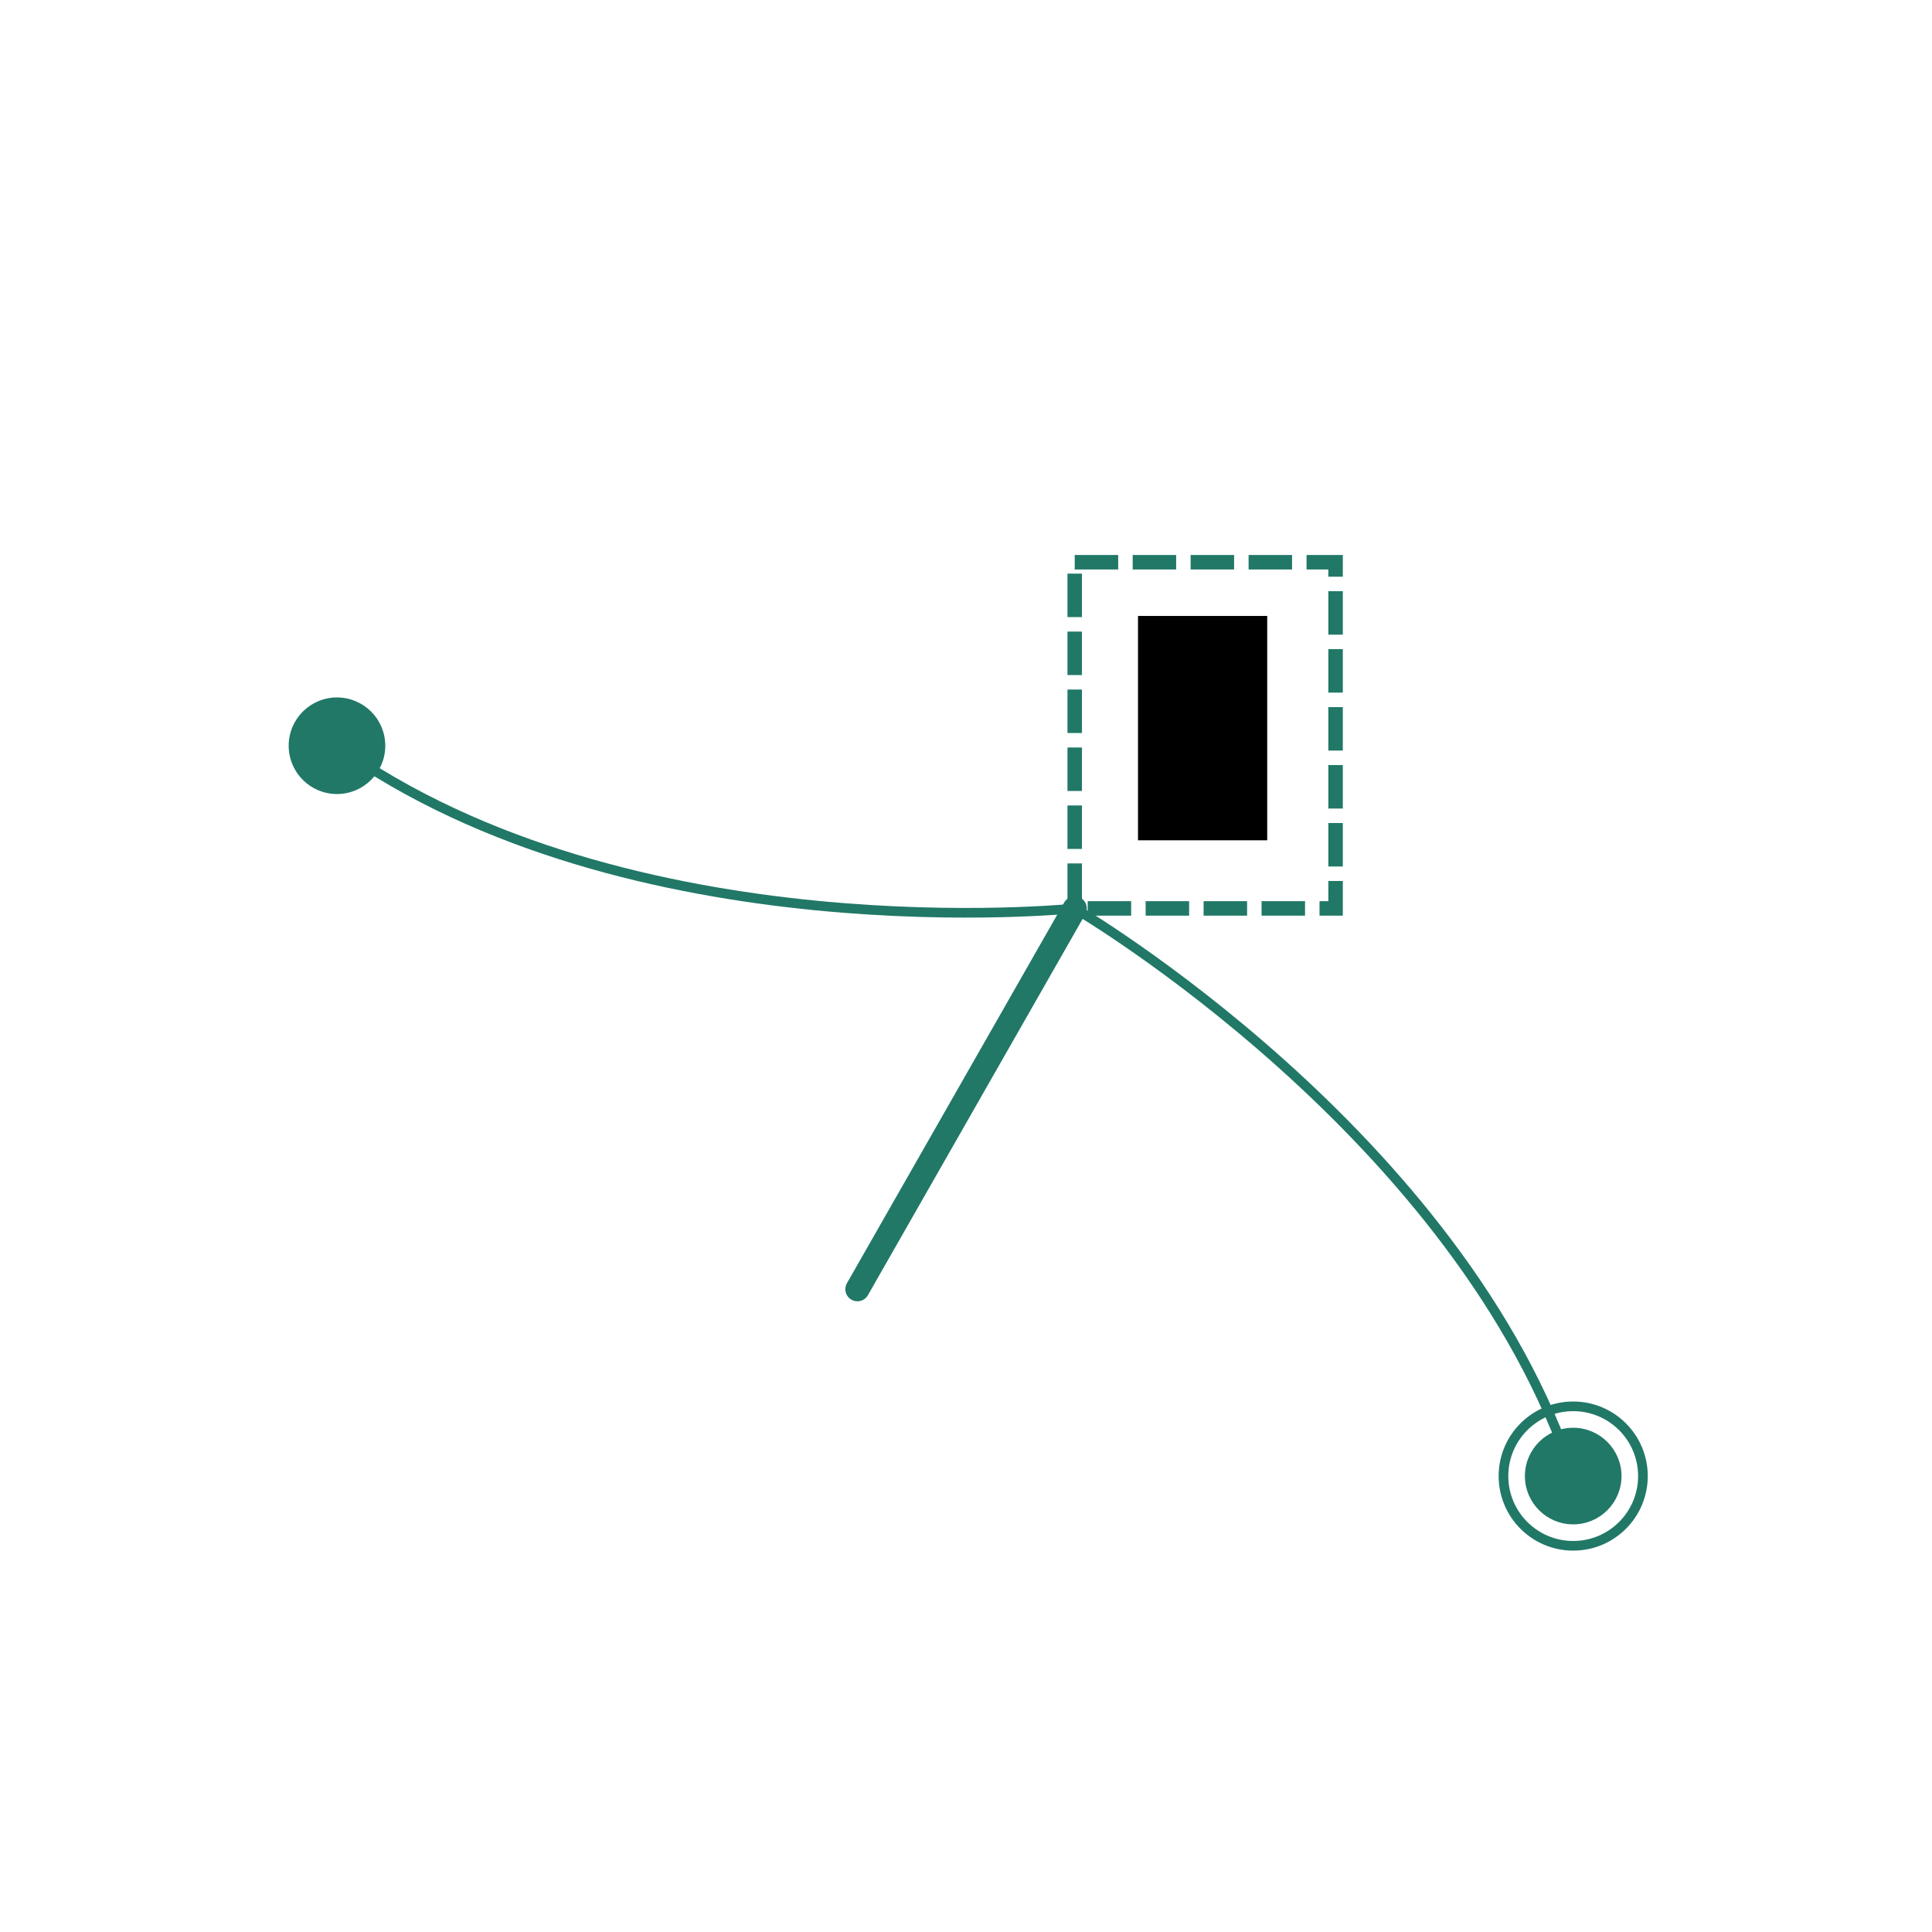
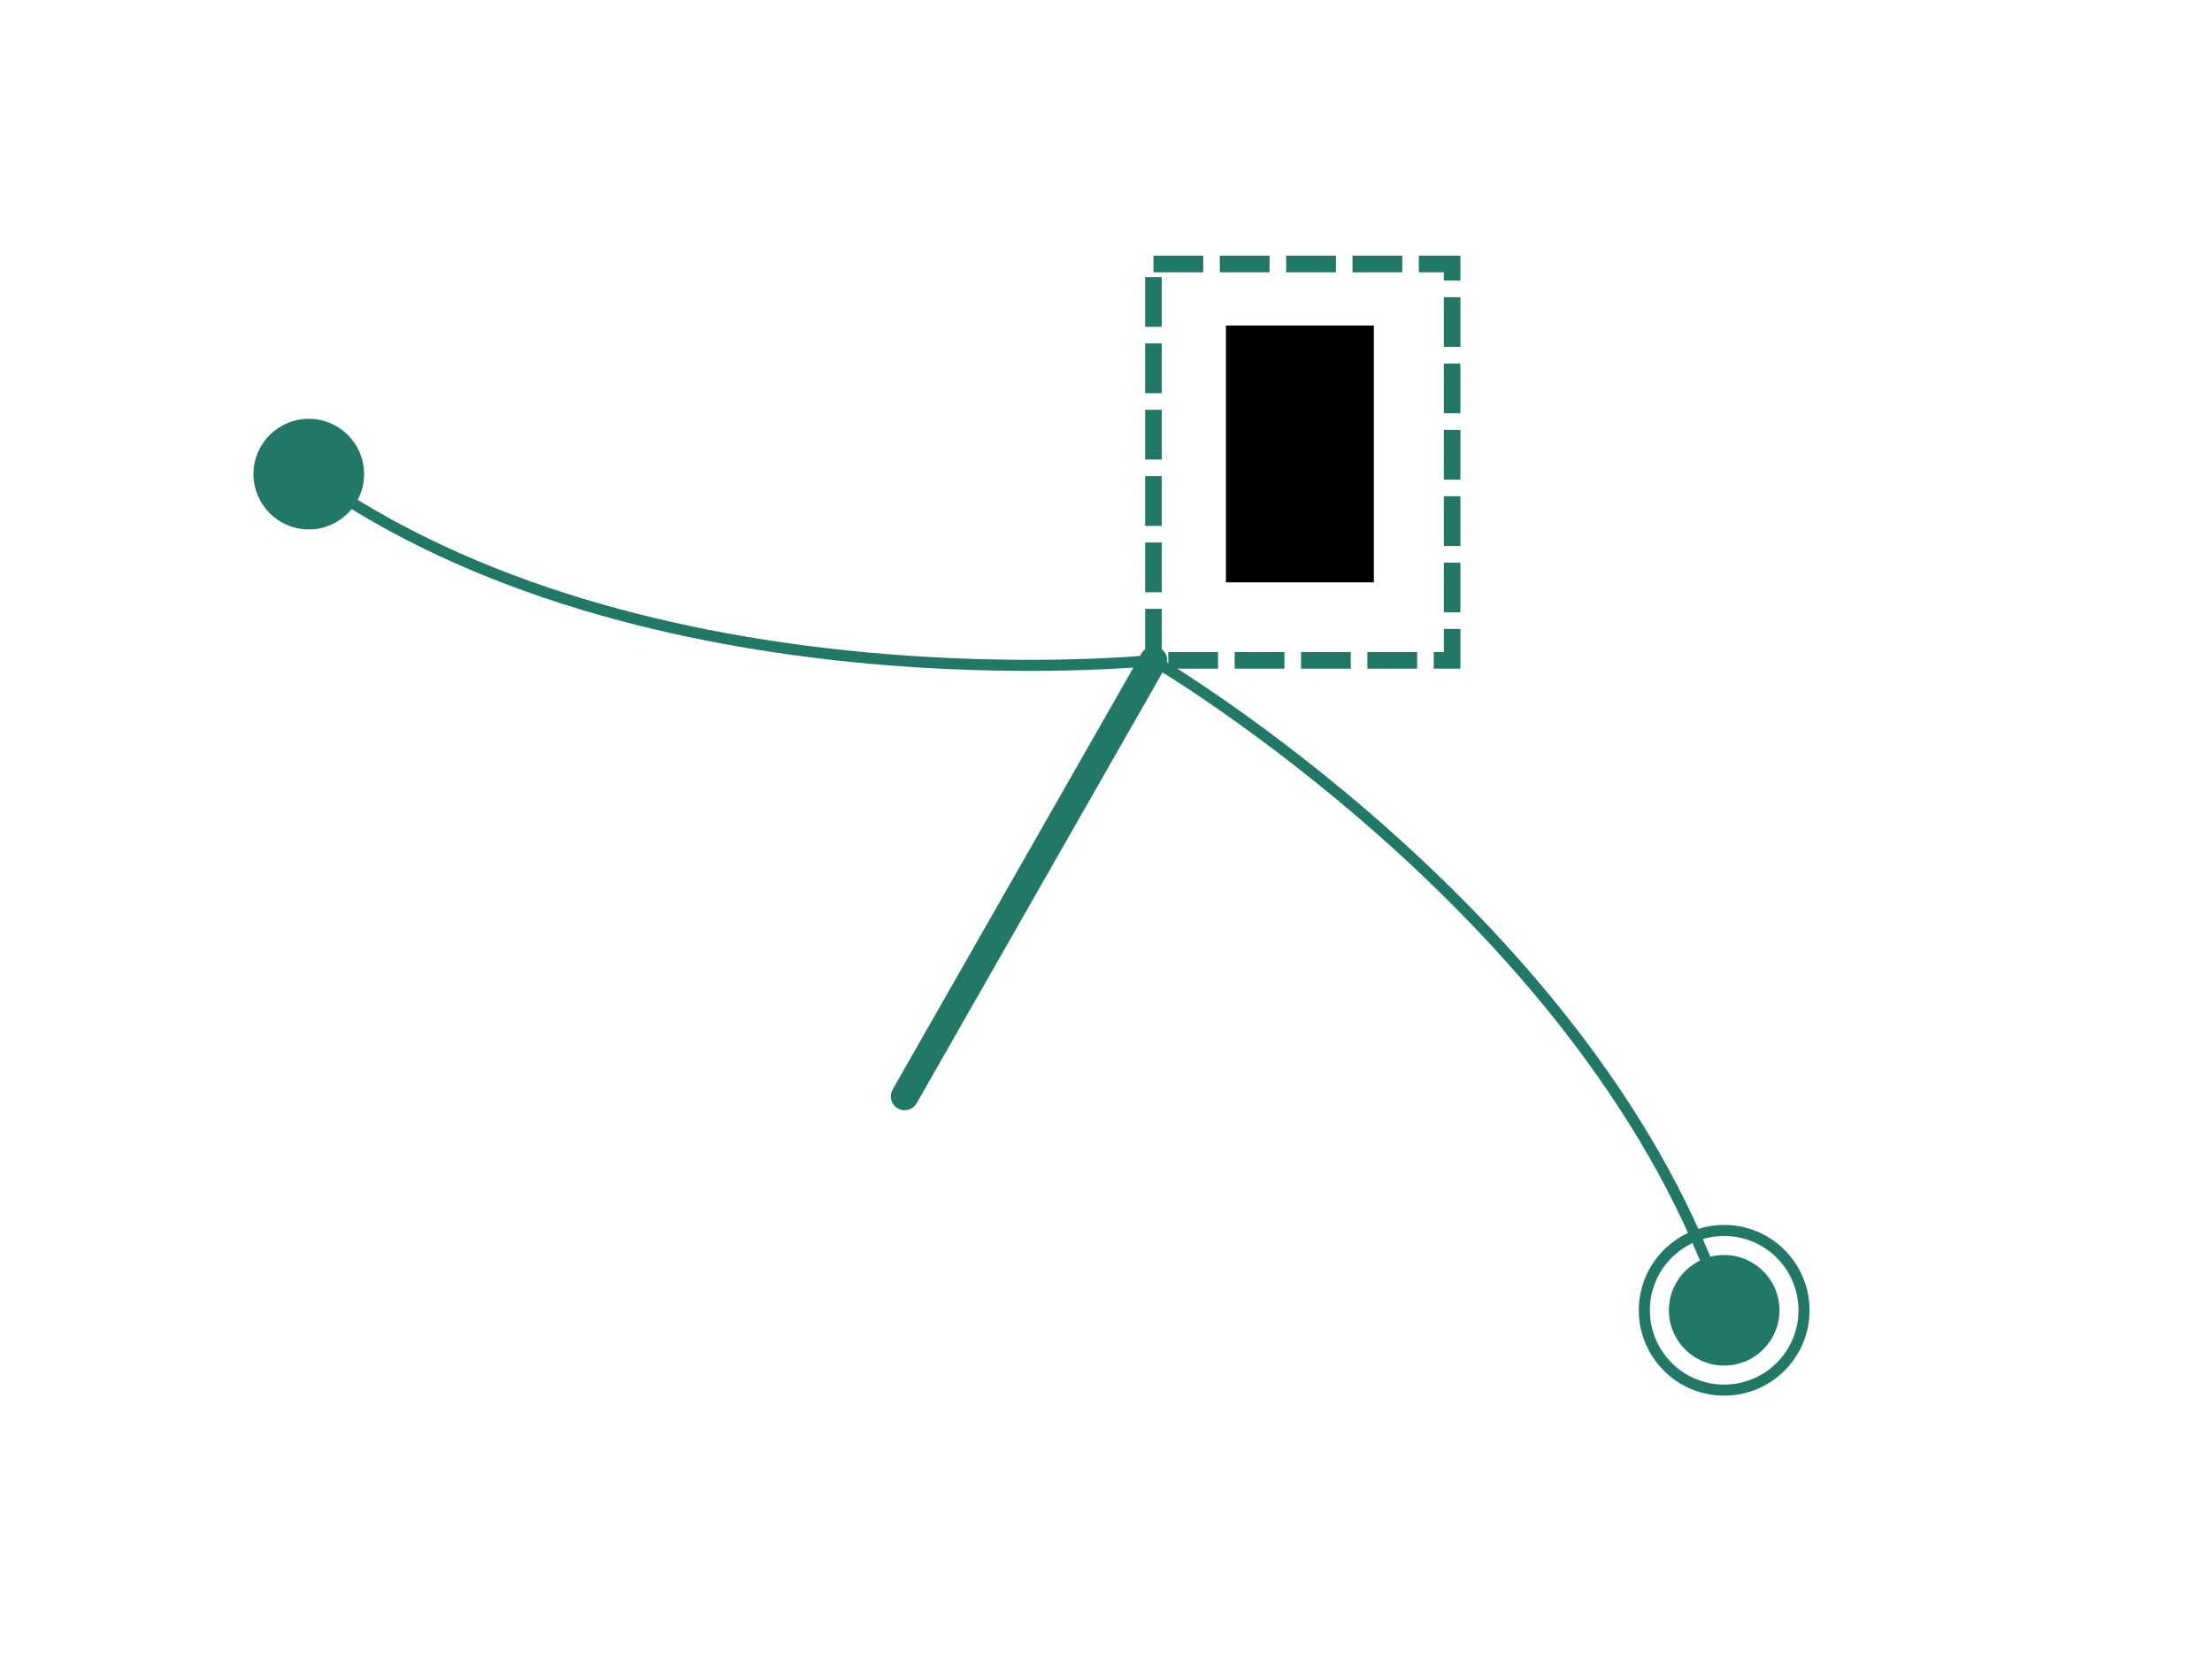
- <svg xmlns="http://www.w3.org/2000/svg" width="400" height="400" viewBox="0 0 400 400" id="svg2" version="1.1">
+ <svg xmlns="http://www.w3.org/2000/svg" width="400" height="300" viewBox="0 0 400 300" id="svg2" version="1.1">
  <defs id="defs4386" />
-   <g id="g4374" />
-   <circle style="fill:#217867;fill-rule:evenodd;stroke:#217867;stroke-width:0.488px;stroke-linecap:butt;stroke-linejoin:miter;stroke-opacity:1" id="path3336" cx="69.767" cy="154.397" r="9.756" />
-   <path style="fill:none;fill-rule:evenodd;stroke:#217867;stroke-width:2;stroke-linecap:butt;stroke-linejoin:miter;stroke-miterlimit:4;stroke-dasharray:none;stroke-opacity:1" d="m 69.767,154.397 c 60.565,43.277 152.741,33.68 152.741,33.68 l 0,0" id="path3340" />
-   <path style="fill:none;fill-rule:evenodd;stroke:#217867;stroke-width:5;stroke-linecap:round;stroke-linejoin:miter;stroke-miterlimit:4;stroke-dasharray:none;stroke-opacity:1" d="m 222.509,188.077 -44.989,78.84" id="path4144" />
-   <rect style="fill:none;stroke:#217867;stroke-width:3;stroke-linecap:butt;stroke-miterlimit:4;stroke-dasharray:9, 3;stroke-dashoffset:0" id="rect4165" width="54.006" height="71.673" x="222.509" y="116.404" />
-   <path style="fill:none;fill-rule:evenodd;stroke:#217867;stroke-width:2;stroke-linecap:butt;stroke-linejoin:miter;stroke-miterlimit:4;stroke-dasharray:none;stroke-opacity:1" d="M 325.715,305.604 C 302.496,234.881 222.509,188.077 222.509,188.077 l 0,0" id="path3340-3" />
-   <circle style="fill:#217867;fill-rule:evenodd;stroke:#217867;stroke-width:0.488px;stroke-linecap:butt;stroke-linejoin:miter;stroke-opacity:1" id="path3336-6" cx="325.715" cy="305.604" r="9.756" />
-   <circle style="color:#000000;clip-rule:nonzero;display:inline;overflow:visible;visibility:visible;opacity:1;isolation:auto;mix-blend-mode:normal;color-interpolation:sRGB;color-interpolation-filters:linearRGB;solid-color:#000000;solid-opacity:1;fill:none;fill-opacity:1;fill-rule:evenodd;stroke:#217867;stroke-width:2;stroke-linecap:butt;stroke-linejoin:miter;stroke-miterlimit:4;stroke-dasharray:none;stroke-dashoffset:0;stroke-opacity:1;color-rendering:auto;image-rendering:auto;shape-rendering:auto;text-rendering:auto;enable-background:accumulate" id="path3336-6-7" cx="325.715" cy="305.604" r="14.437" />
-   <rect style="color:#000000;clip-rule:nonzero;display:inline;overflow:visible;visibility:visible;opacity:1;isolation:auto;mix-blend-mode:normal;color-interpolation:sRGB;color-interpolation-filters:linearRGB;solid-color:#000000;solid-opacity:1;fill:#000000;fill-opacity:1;fill-rule:evenodd;stroke:#000000;stroke-width:2;stroke-linecap:butt;stroke-linejoin:miter;stroke-miterlimit:4;stroke-dasharray:none;stroke-dashoffset:0;stroke-opacity:1;color-rendering:auto;image-rendering:auto;shape-rendering:auto;text-rendering:auto;enable-background:accumulate" id="rect4259" width="24.749" height="44.447" x="236.613" y="128.526" />
+   <g id="g4374" transform="translate(0,-100)" />
+   <circle style="fill:#217867;fill-rule:evenodd;stroke:#217867;stroke-width:0.488px;stroke-linecap:butt;stroke-linejoin:miter;stroke-opacity:1" id="path3336" cx="55.839" cy="85.735" r="9.756" />
+   <path style="fill:none;fill-rule:evenodd;stroke:#217867;stroke-width:2;stroke-linecap:butt;stroke-linejoin:miter;stroke-miterlimit:4;stroke-dasharray:none;stroke-opacity:1" d="M 55.839,85.735 C 116.404,129.012 208.58,119.415 208.58,119.415 v 0" id="path3340" />
+   <path style="fill:none;fill-rule:evenodd;stroke:#217867;stroke-width:5;stroke-linecap:round;stroke-linejoin:miter;stroke-miterlimit:4;stroke-dasharray:none;stroke-opacity:1" d="m 208.58,119.415 -44.989,78.84" id="path4144" />
+   <rect style="fill:none;stroke:#217867;stroke-width:3;stroke-linecap:butt;stroke-miterlimit:4;stroke-dasharray:9, 3;stroke-dashoffset:0" id="rect4165" width="54.006" height="71.673" x="208.58" y="47.742" />
+   <path style="fill:none;fill-rule:evenodd;stroke:#217867;stroke-width:2;stroke-linecap:butt;stroke-linejoin:miter;stroke-miterlimit:4;stroke-dasharray:none;stroke-opacity:1" d="M 311.786,236.943 C 288.568,166.219 208.58,119.415 208.58,119.415 v 0" id="path3340-3" />
+   <circle style="fill:#217867;fill-rule:evenodd;stroke:#217867;stroke-width:0.488px;stroke-linecap:butt;stroke-linejoin:miter;stroke-opacity:1" id="path3336-6" cx="311.786" cy="236.943" r="9.756" />
+   <circle style="color:#000000;clip-rule:nonzero;display:inline;overflow:visible;visibility:visible;opacity:1;isolation:auto;mix-blend-mode:normal;color-interpolation:sRGB;color-interpolation-filters:linearRGB;solid-color:#000000;solid-opacity:1;fill:none;fill-opacity:1;fill-rule:evenodd;stroke:#217867;stroke-width:2;stroke-linecap:butt;stroke-linejoin:miter;stroke-miterlimit:4;stroke-dasharray:none;stroke-dashoffset:0;stroke-opacity:1;color-rendering:auto;image-rendering:auto;shape-rendering:auto;text-rendering:auto;enable-background:accumulate" id="path3336-6-7" cx="311.786" cy="236.943" r="14.437" />
+   <rect style="color:#000000;clip-rule:nonzero;display:inline;overflow:visible;visibility:visible;opacity:1;isolation:auto;mix-blend-mode:normal;color-interpolation:sRGB;color-interpolation-filters:linearRGB;solid-color:#000000;solid-opacity:1;fill:#000000;fill-opacity:1;fill-rule:evenodd;stroke:#000000;stroke-width:2;stroke-linecap:butt;stroke-linejoin:miter;stroke-miterlimit:4;stroke-dasharray:none;stroke-dashoffset:0;stroke-opacity:1;color-rendering:auto;image-rendering:auto;shape-rendering:auto;text-rendering:auto;enable-background:accumulate" id="rect4259" width="24.749" height="44.447" x="222.685" y="59.864" />
</svg>
